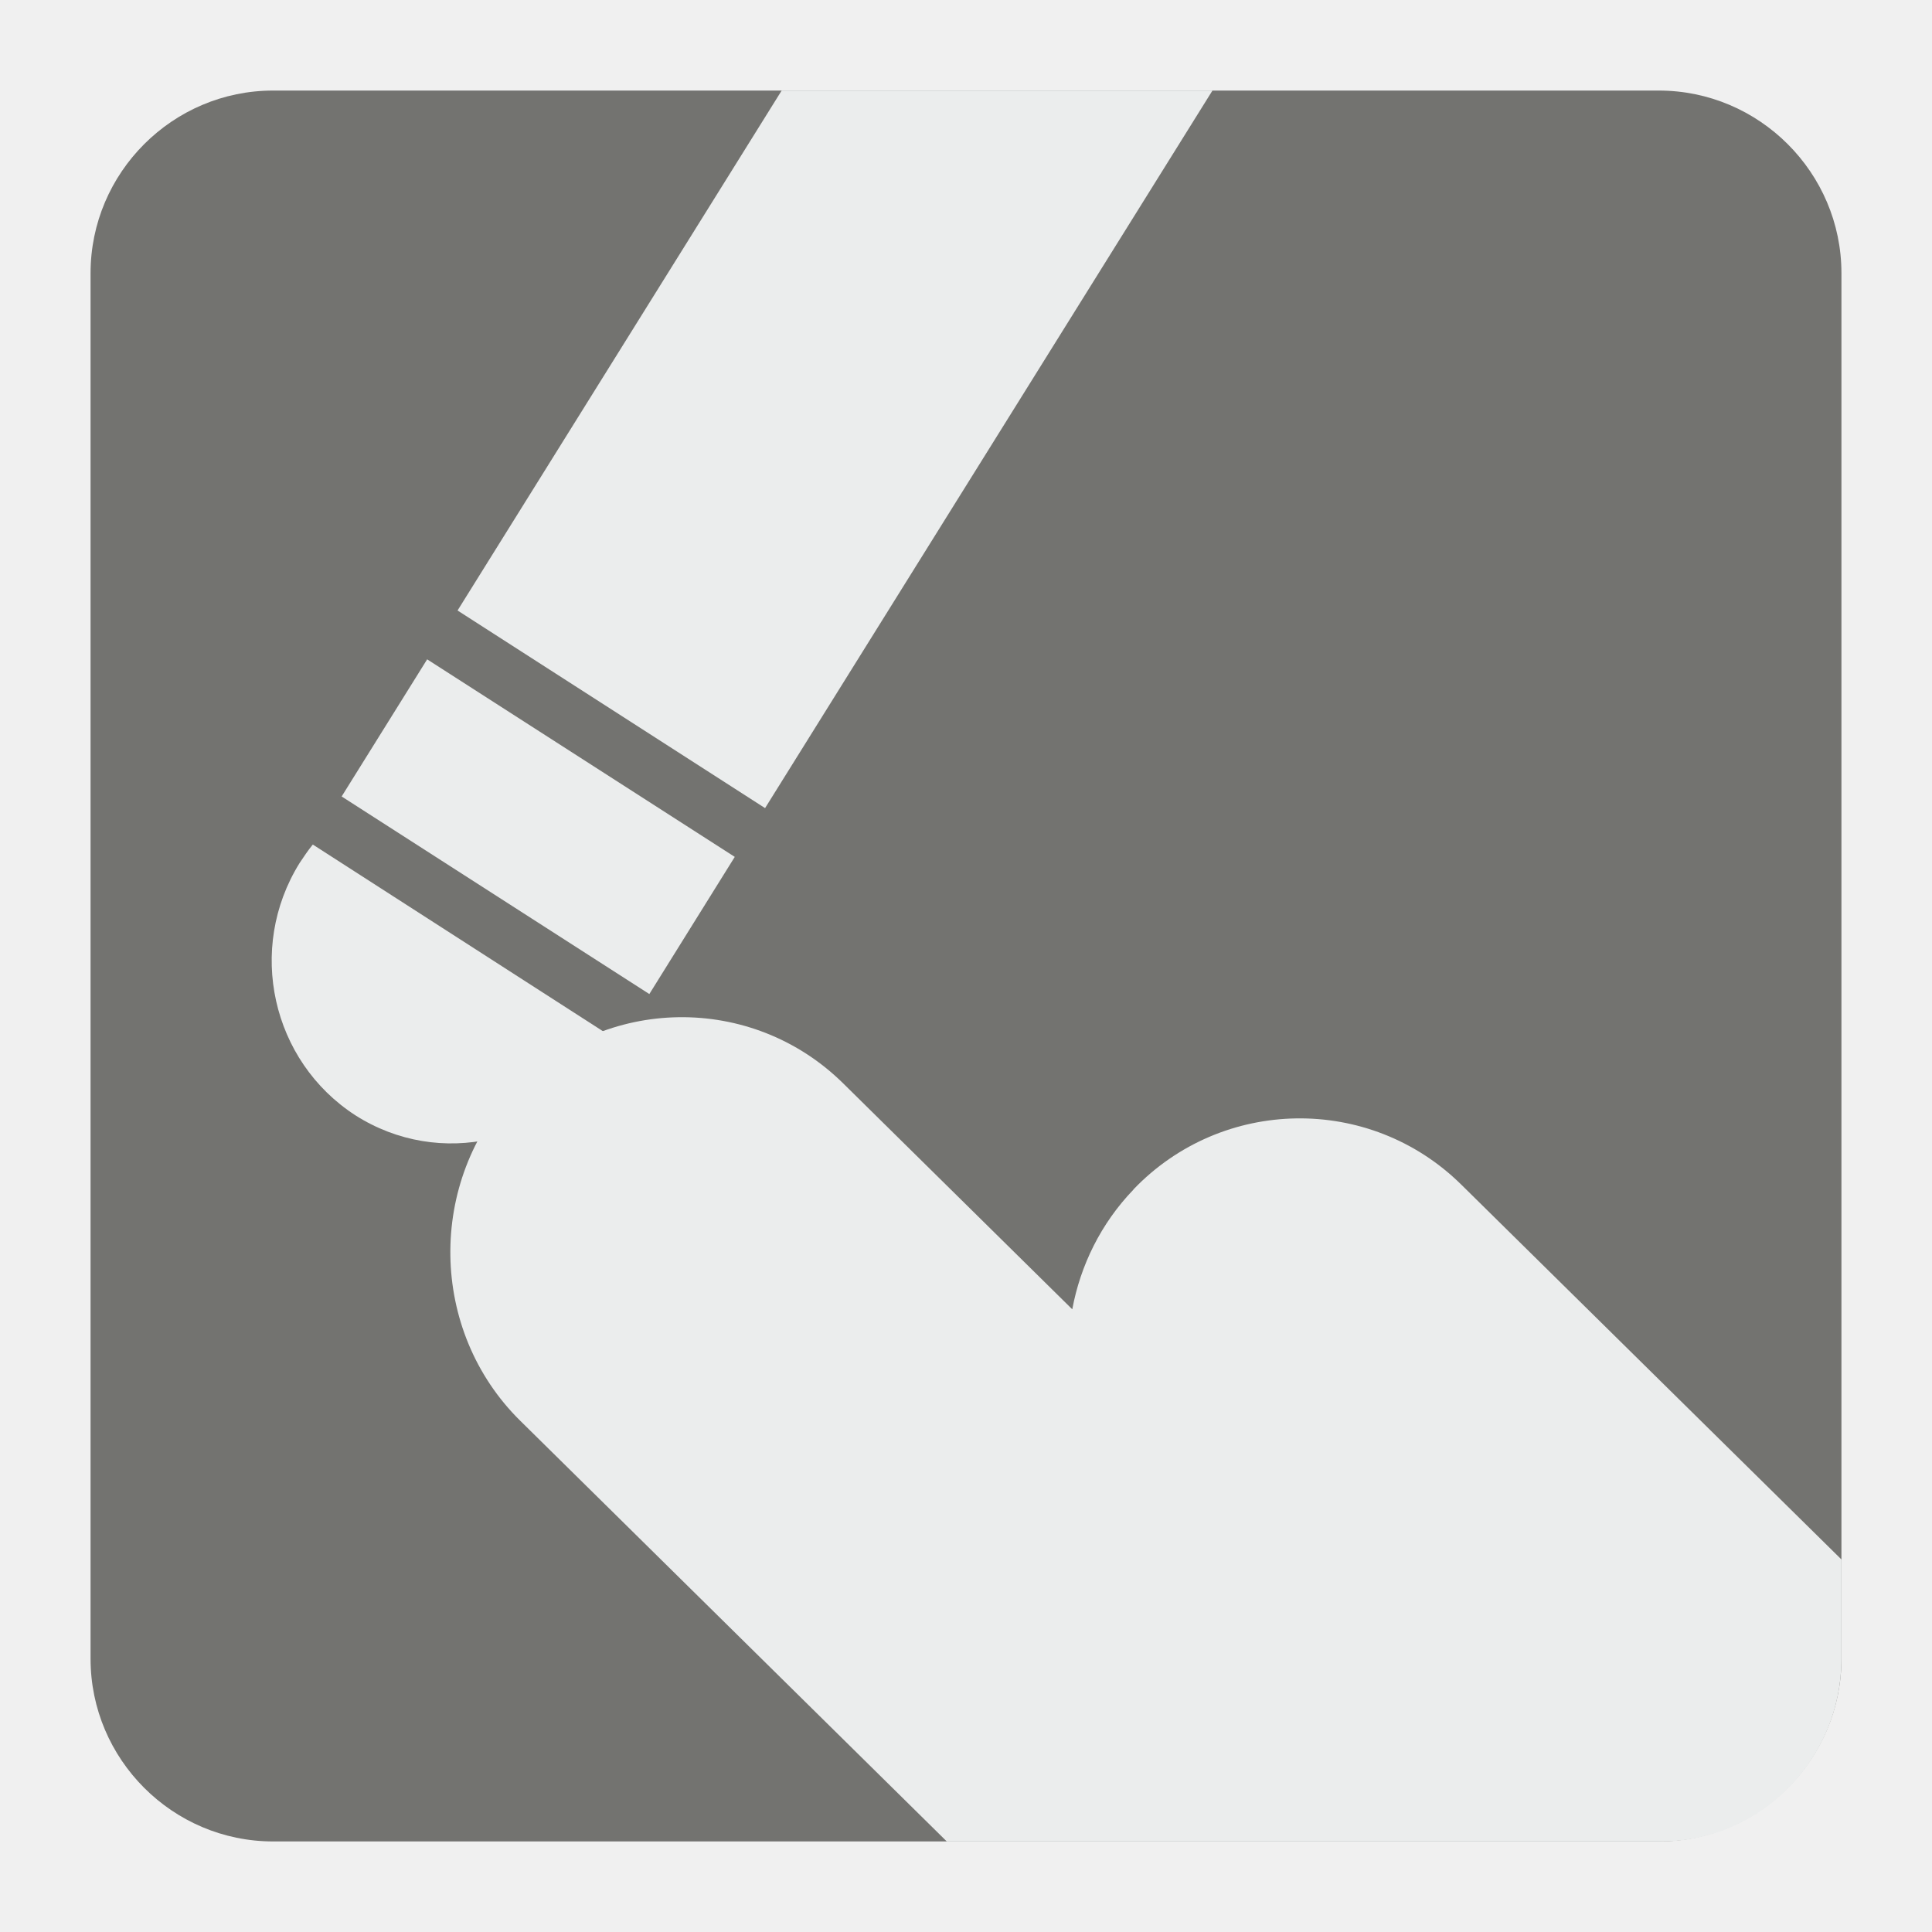
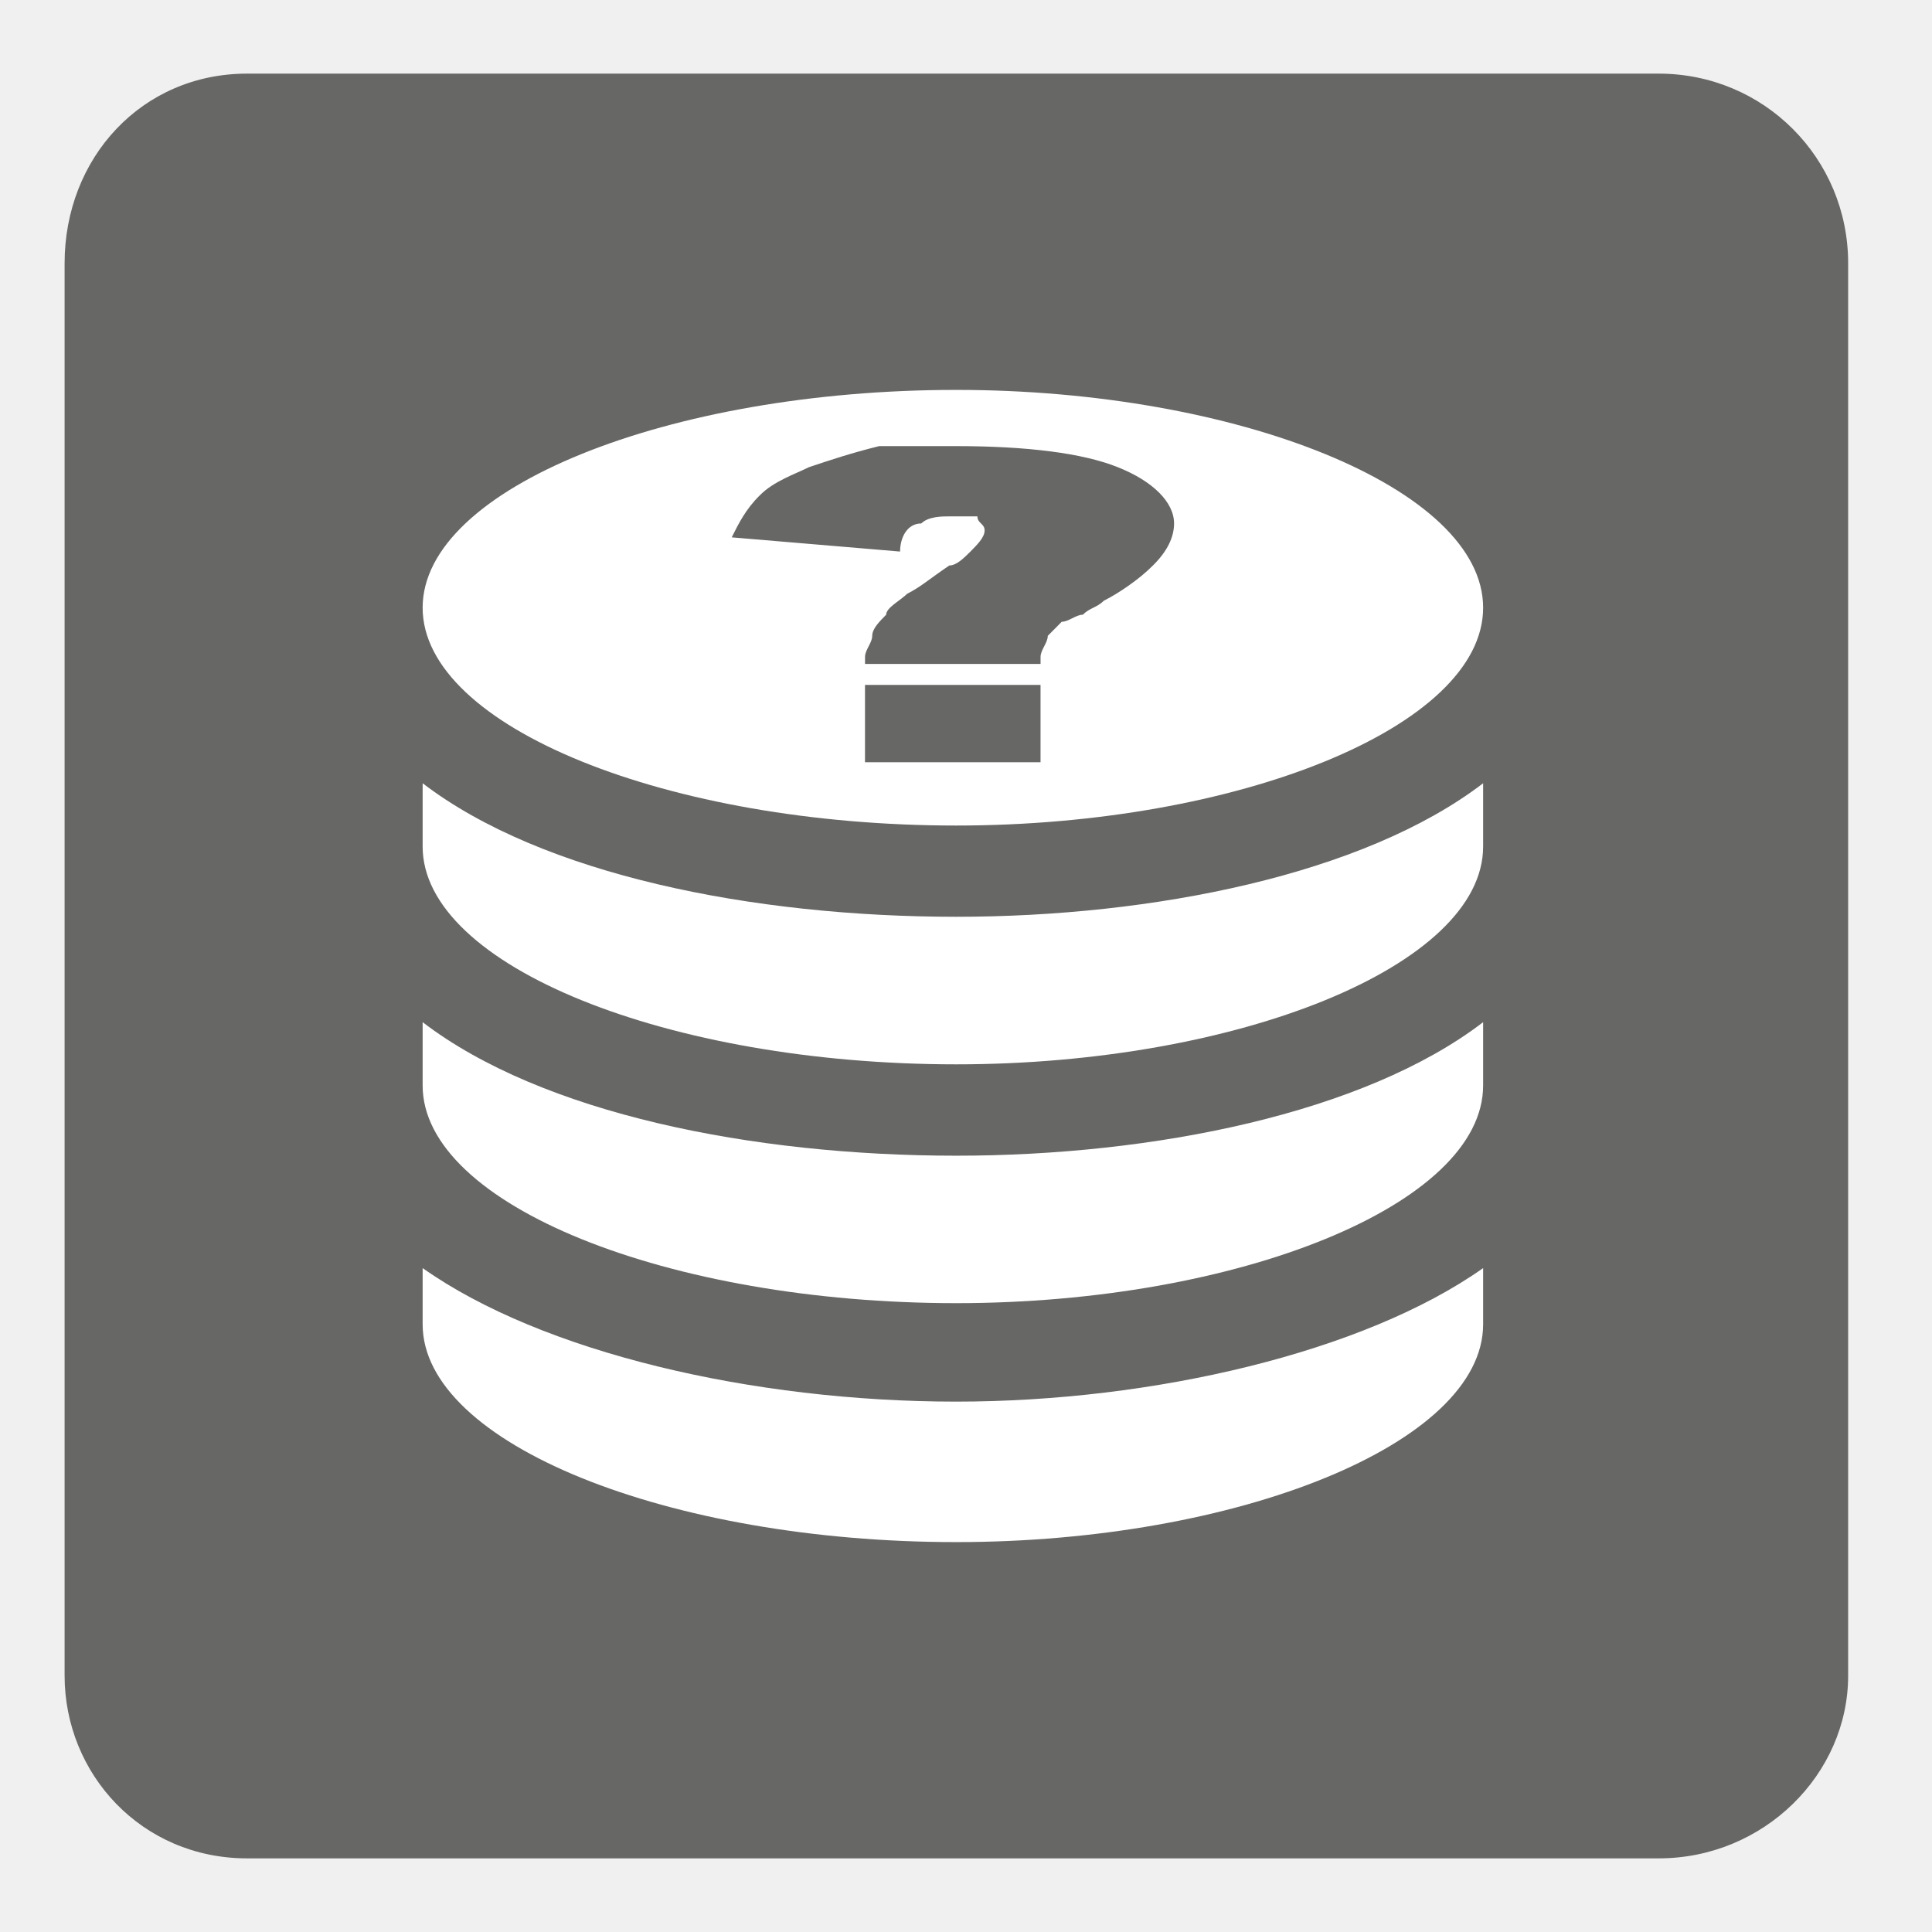
- <svg xmlns="http://www.w3.org/2000/svg" version="1.1" x="0px" y="0px" width="128" height="128" viewBox="0, 0, 128, 128">
-   <g id="Background">
-     <rect x="0" y="0" width="128" height="128" fill="#000000" fill-opacity="0" />
-   </g>
-   <g id="Background">
-     <path d="M18.092,6 L109.903,6 C116.552,6 122,11.441 122,18.096 L122,109.902 C122,116.559 116.552,122 109.903,122 L18.092,122 C11.436,122 6,116.559 6,109.902 L6,18.096 C6,11.441 11.436,6 18.092,6" fill="#737370" />
-     <path d="M34.155,72.093 L34.168,72.093 C40.04,65.96 49.809,65.796 55.871,71.784 L71.041,86.745 C71.578,83.846 72.934,81.057 75.096,78.813 L75.096,78.801 C80.974,72.664 90.737,72.503 96.805,78.476 L122,103.318 L122,109.902 C122,116.559 116.635,122 110.083,122 L62.726,122 L34.472,94.133 C28.417,88.172 28.275,78.256 34.155,72.093" fill="#EBEDED" />
-     <path d="M40.706,68.809 C40.498,69.244 40.254,69.701 39.986,70.123 C36.468,75.777 29.106,77.438 23.545,73.892 C17.99,70.297 16.328,62.848 19.846,57.182 C20.119,56.772 20.406,56.341 20.724,55.953 z" fill="#EBEDED" />
-     <path d="M22.635,52.768 L43.02,65.858 L48.68,56.771 L28.3,43.683 z" fill="#EBEDED" />
-     <path d="M80.328,6 L50.688,53.539 L30.314,40.447 L51.787,6 z" fill="#EBEDED" />
-   </g>
-   <defs />
+ <svg xmlns="http://www.w3.org/2000/svg" version="1.1" id="Layer_1" x="0px" y="0px" width="128px" height="128px" viewBox="0 0 128 128" enable-background="new 0 0 128 128" xml:space="preserve">
+   <path fill-rule="evenodd" clip-rule="evenodd" fill="#676866" d="M16.372,4.878h93.52c6.968,0,12.553,5.592,12.553,12.569v93.568  c0,6.521-5.585,12.107-12.553,12.107h-93.52c-6.984,0-12.092-5.586-12.092-12.107V17.447C4.279,10.47,9.387,4.878,16.372,4.878  L16.372,4.878z" />
+   <path fill-rule="evenodd" clip-rule="evenodd" fill="#FFFFFF" d="M57.308,50.5v-5.123h11.63V50.5H57.308z M48.478,35.601  c0.462-0.922,0.923-1.861,1.862-2.785c0.922-0.938,2.323-1.399,3.246-1.861c1.399-0.469,2.8-0.938,4.662-1.399  c1.861,0,3.262,0,5.106,0c4.662,0,8.385,0.461,10.708,1.399c2.323,0.923,3.723,2.323,3.723,3.724c0,0.922-0.462,1.861-1.399,2.784  c-0.924,0.939-2.323,1.87-3.246,2.332c-0.478,0.469-0.938,0.469-1.4,0.931c-0.461,0-0.938,0.469-1.4,0.469  c-0.461,0.462-0.922,0.931-0.922,0.931c0,0.462-0.478,0.931-0.478,1.393v0.469h-11.63v-0.469c0-0.462,0.477-0.931,0.477-1.393  c0-0.469,0.462-0.931,0.923-1.399c0-0.462,0.922-0.931,1.4-1.393c0.923-0.47,1.4-0.931,2.785-1.87c0.46,0,0.938-0.461,1.399-0.922  c0.462-0.47,0.939-0.939,0.939-1.4c0-0.461-0.477-0.461-0.477-0.931c-0.462,0-1.401,0-1.861,0c-0.462,0-1.384,0-1.861,0.47  c-0.923,0-1.401,0.922-1.401,1.861L48.478,35.601z M63.354,25.832c-19.06,0-35.353,6.516-35.353,14.431  c0,7.907,16.292,14.431,35.353,14.431c18.615,0,34.907-6.524,34.907-14.431C98.261,32.347,81.969,25.832,63.354,25.832  L63.354,25.832z" />
+   <path fill-rule="evenodd" clip-rule="evenodd" fill="#FFFFFF" d="M63.354,92.861c13.031,0,27-3.262,34.907-8.846v3.723  c0,7.908-16.292,14.43-34.907,14.43c-19.06,0-35.353-6.521-35.353-14.43v-3.723C35.909,89.6,49.862,92.861,63.354,92.861  L63.354,92.861z" />
+   <path fill-rule="evenodd" clip-rule="evenodd" fill="#FFFFFF" d="M63.354,60.739c13.031,0,27-2.792,34.907-8.846v4.192  c0,7.915-16.292,14.43-34.907,14.43c-19.06,0-35.353-6.515-35.353-14.43v-4.192C35.909,57.947,49.862,60.739,63.354,60.739  L63.354,60.739z" />
+   <path fill-rule="evenodd" clip-rule="evenodd" fill="#FFFFFF" d="M63.354,76.568c13.031,0,27-2.791,34.907-8.846v4.193  c0,7.916-16.292,14.422-34.907,14.422c-19.06,0-35.353-6.506-35.353-14.422v-4.193C35.909,73.777,49.862,76.568,63.354,76.568  L63.354,76.568z" />
</svg>
